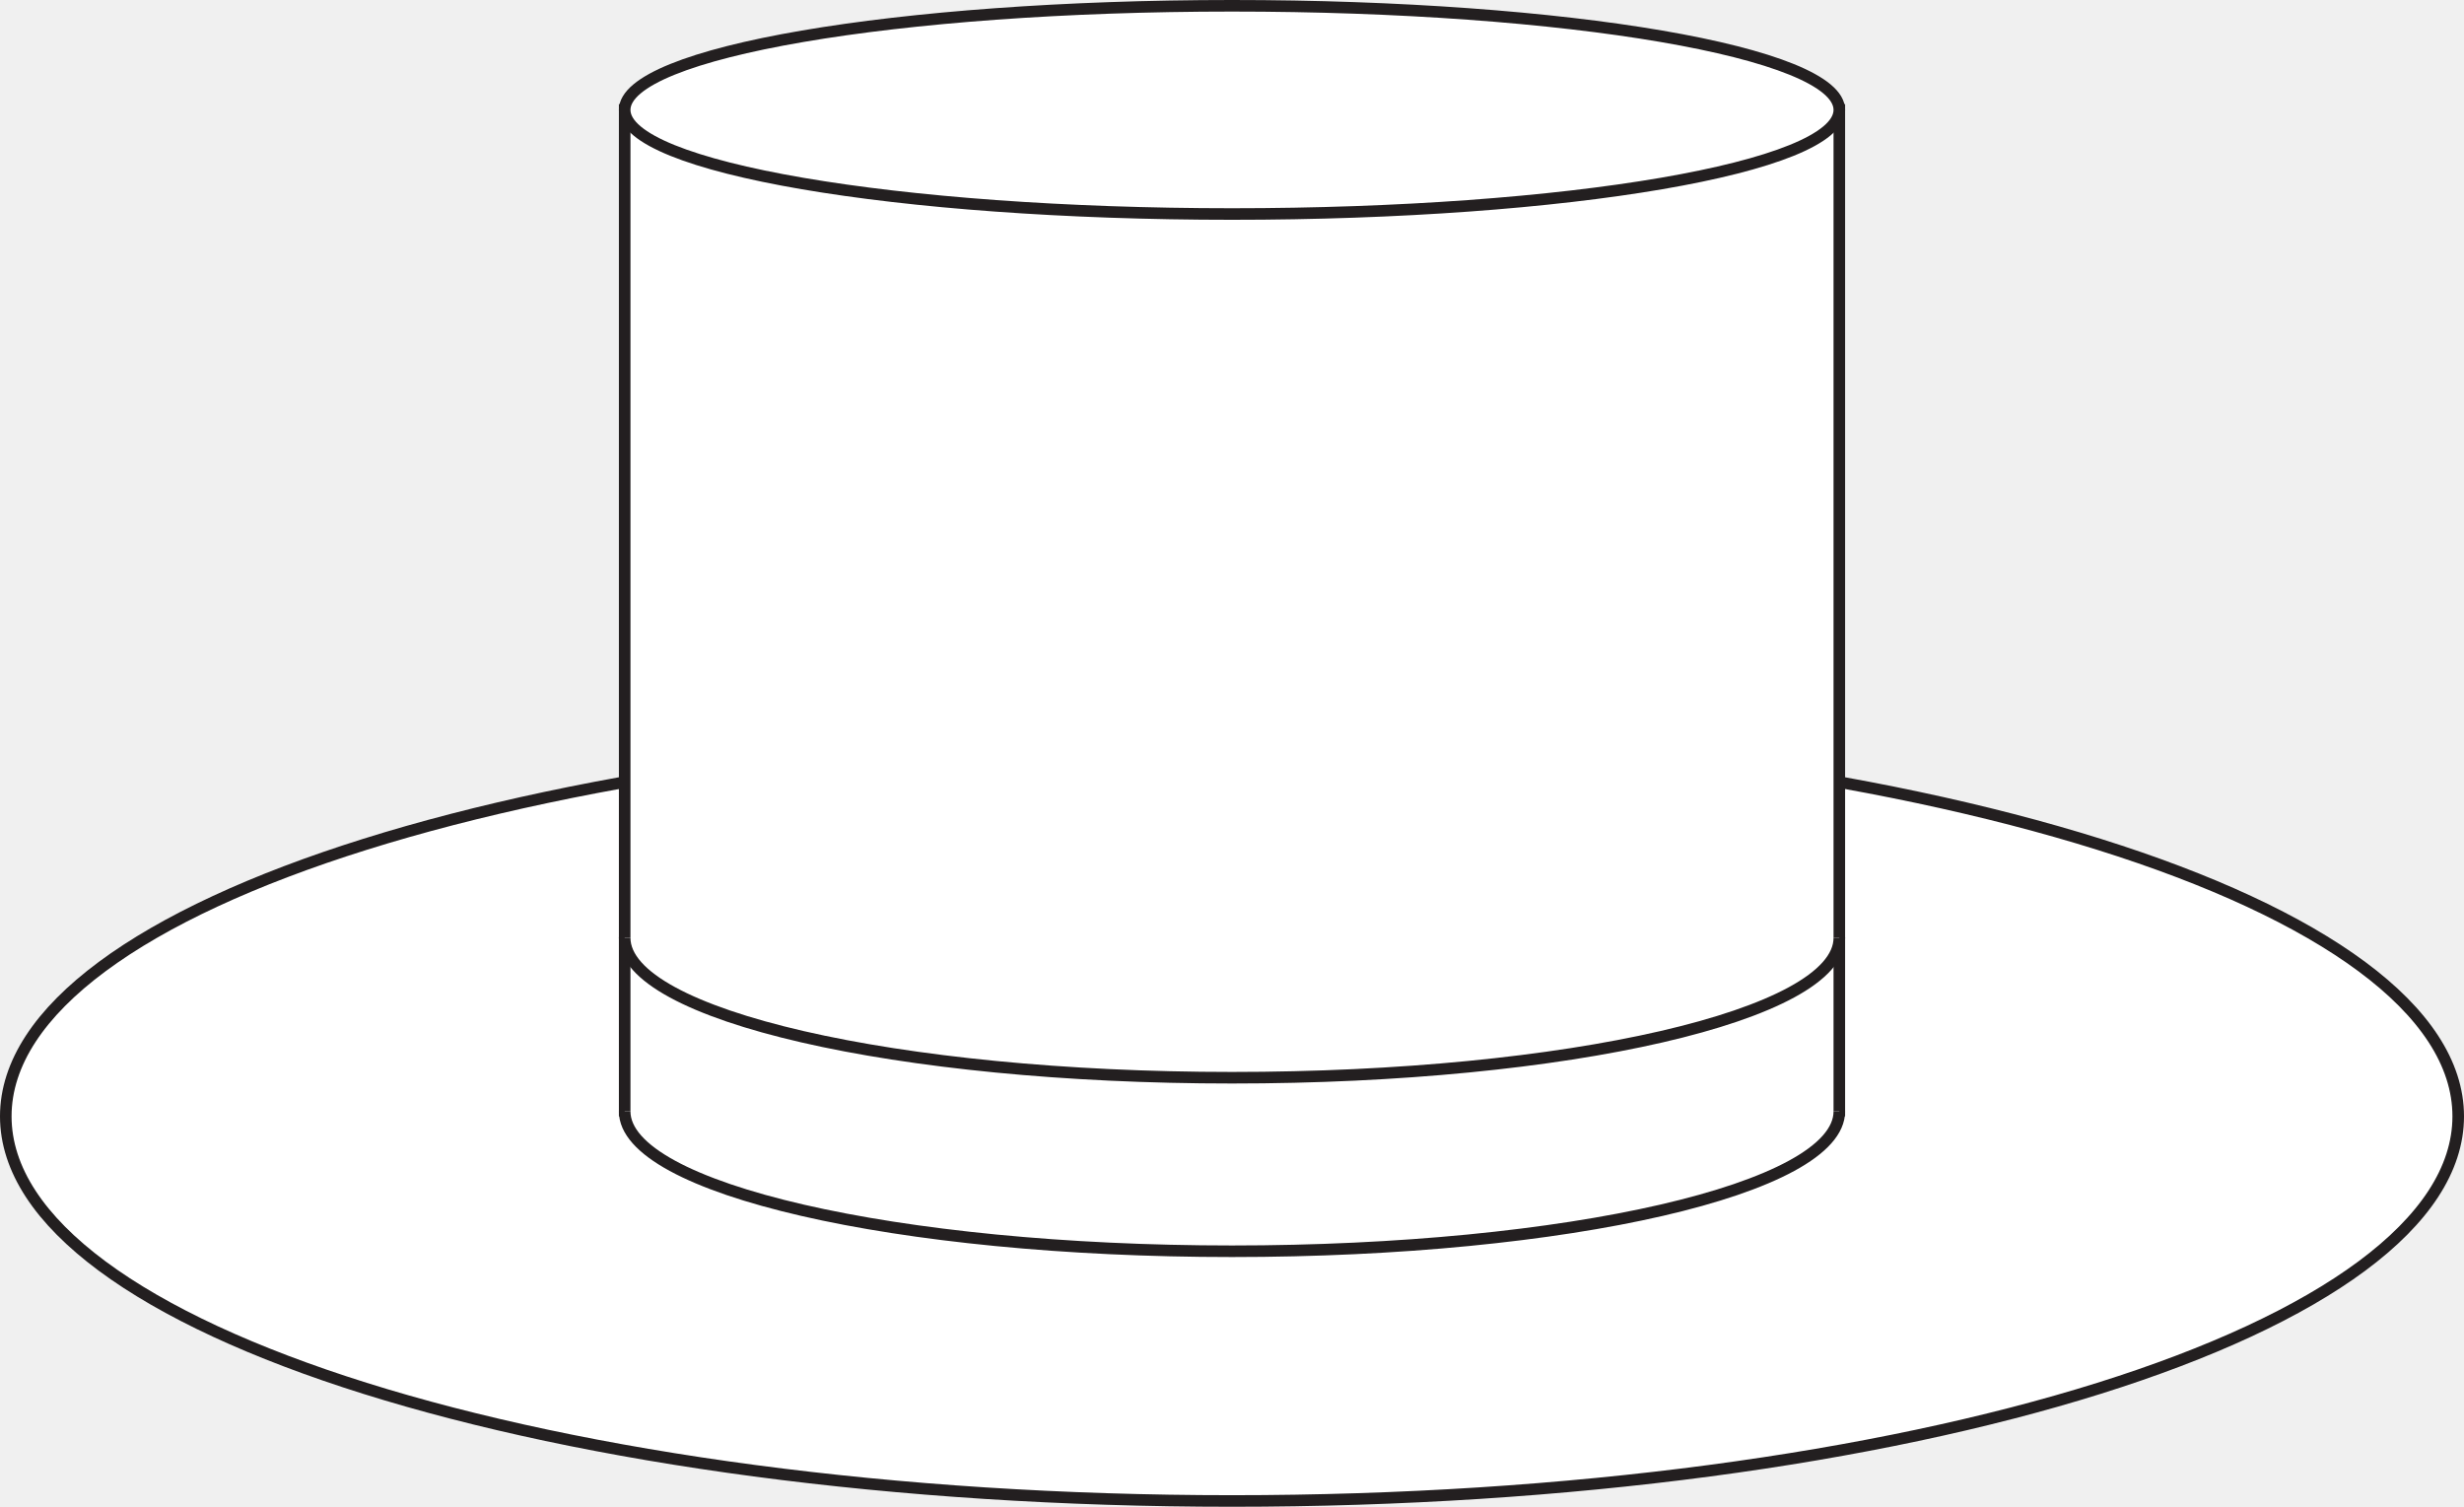
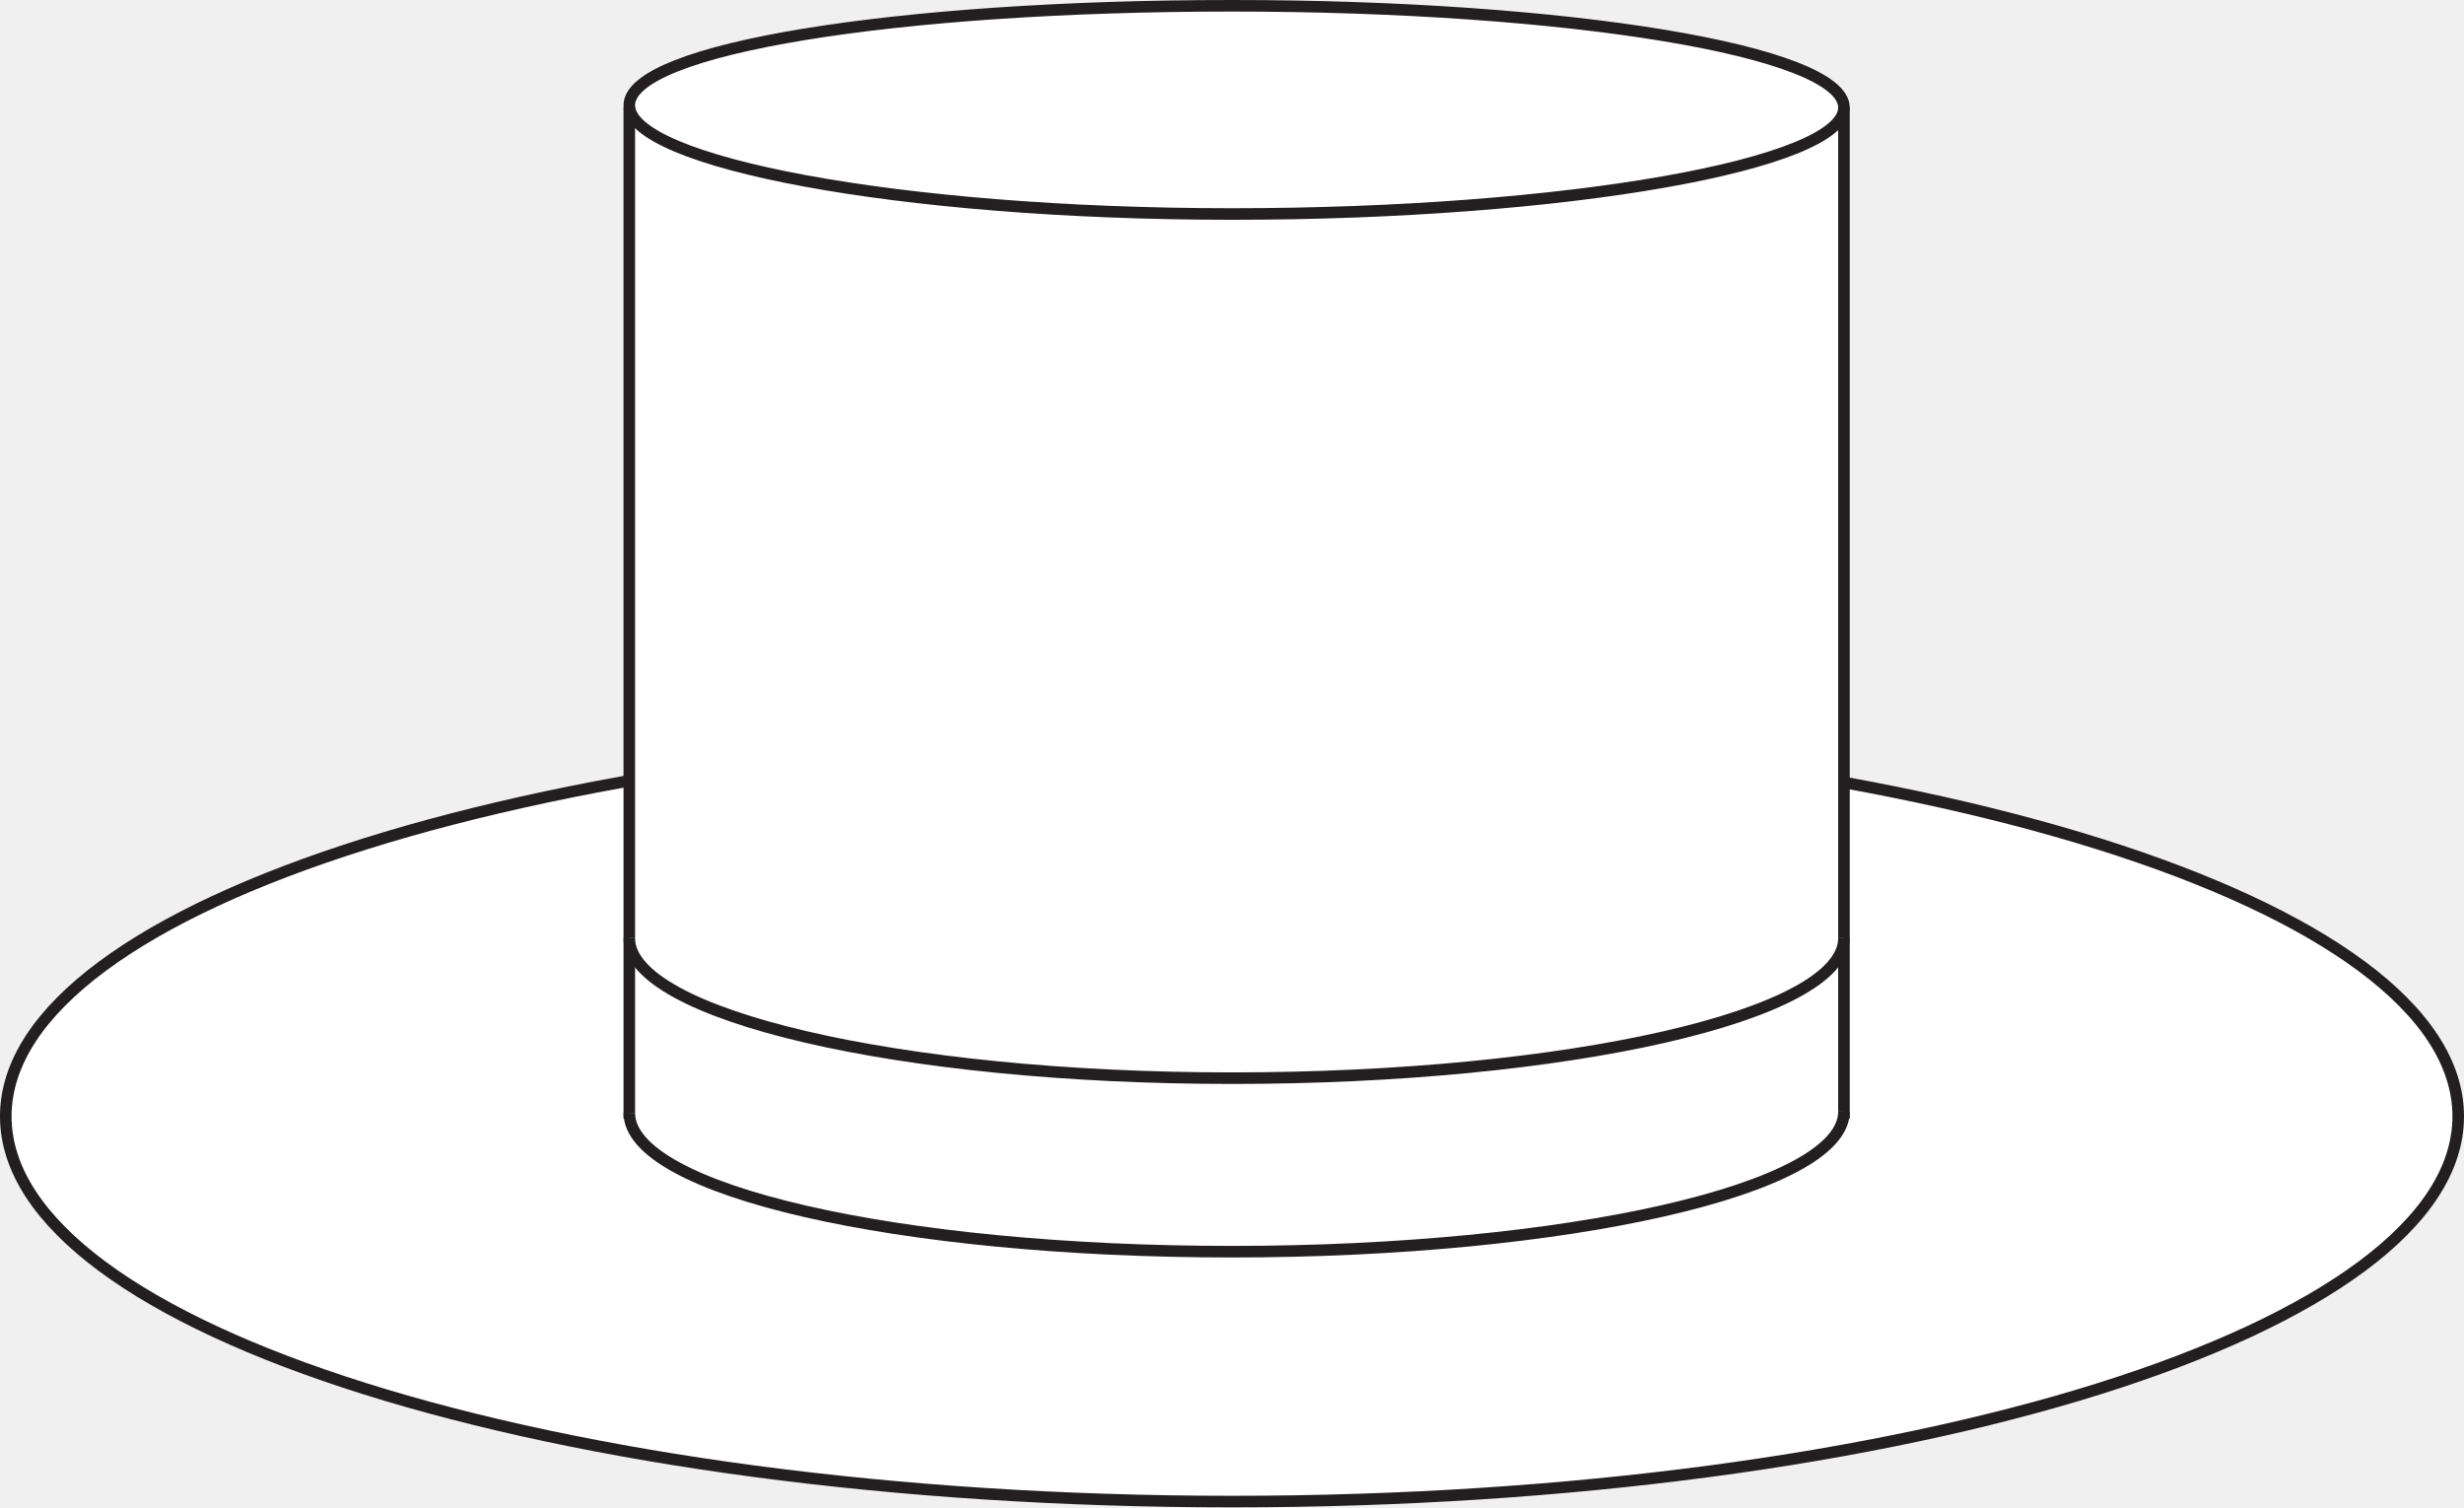
- <svg xmlns="http://www.w3.org/2000/svg" viewBox="0 0 213 130.25">
-   <g fill="#fff" stroke="#231f20" stroke-miterlimit="10">
-     <ellipse cx="106.5" cy="96.5" rx="106" ry="33.25" />
-     <ellipse cx="106.5" cy="81.07" rx="52.5" ry="12.093" />
-     <path d="M54 96.5v-87h105v87" />
-     <path d="M159 96.07c0 6.679-23.505 12.093-52.5 12.093S54 102.749 54 96.07M159 81.07c0 6.679-23.505 12.093-52.5 12.093S54 87.749 54 81.07" />
-     <ellipse cx="106.5" cy="9.5" rx="52.5" ry="9" />
-   </g>
+ <svg xmlns="http://www.w3.org/2000/svg" id="Bowler_Hat" viewBox="0 0 213 130.3">
+   <defs>
+     <style>
+             .cls-1,.cls-2{fill:#fff;stroke:#231f20}.cls-1{stroke-miterlimit:10}.cls-2{stroke-linecap:square;stroke-linejoin:bevel}
+         </style>
+   </defs>
+   <ellipse id="_Path_" data-name="&lt;Path&gt;" class="cls-1" cx="106.5" cy="96.5" rx="106" ry="33.3" />
+   <path id="_Path_2" data-name="&lt;Path&gt;" class="cls-2" d="M54.4 96.2V9.3h105v86.9" />
+   <path id="_Path_3" data-name="&lt;Path&gt;" class="cls-1" d="M159.4 81.1c0 6.7-24 12.1-52.9 12.1s-52.1-5.5-52.1-12.1" />
+   <path id="_Path_4" data-name="&lt;Path&gt;" class="cls-1" d="M159.4 96.1c0 6.7-24 12.1-52.9 12.1s-52.1-5.3-52.1-12" />
+   <path id="_Path_5" data-name="&lt;Path&gt;" class="cls-1" d="M106.5.5c29 0 52.9 3.9 52.9 8.8s-24 9.2-52.9 9.2S54.4 14 54.4 9.1 77.5.5 106.5.5z" />
</svg>
